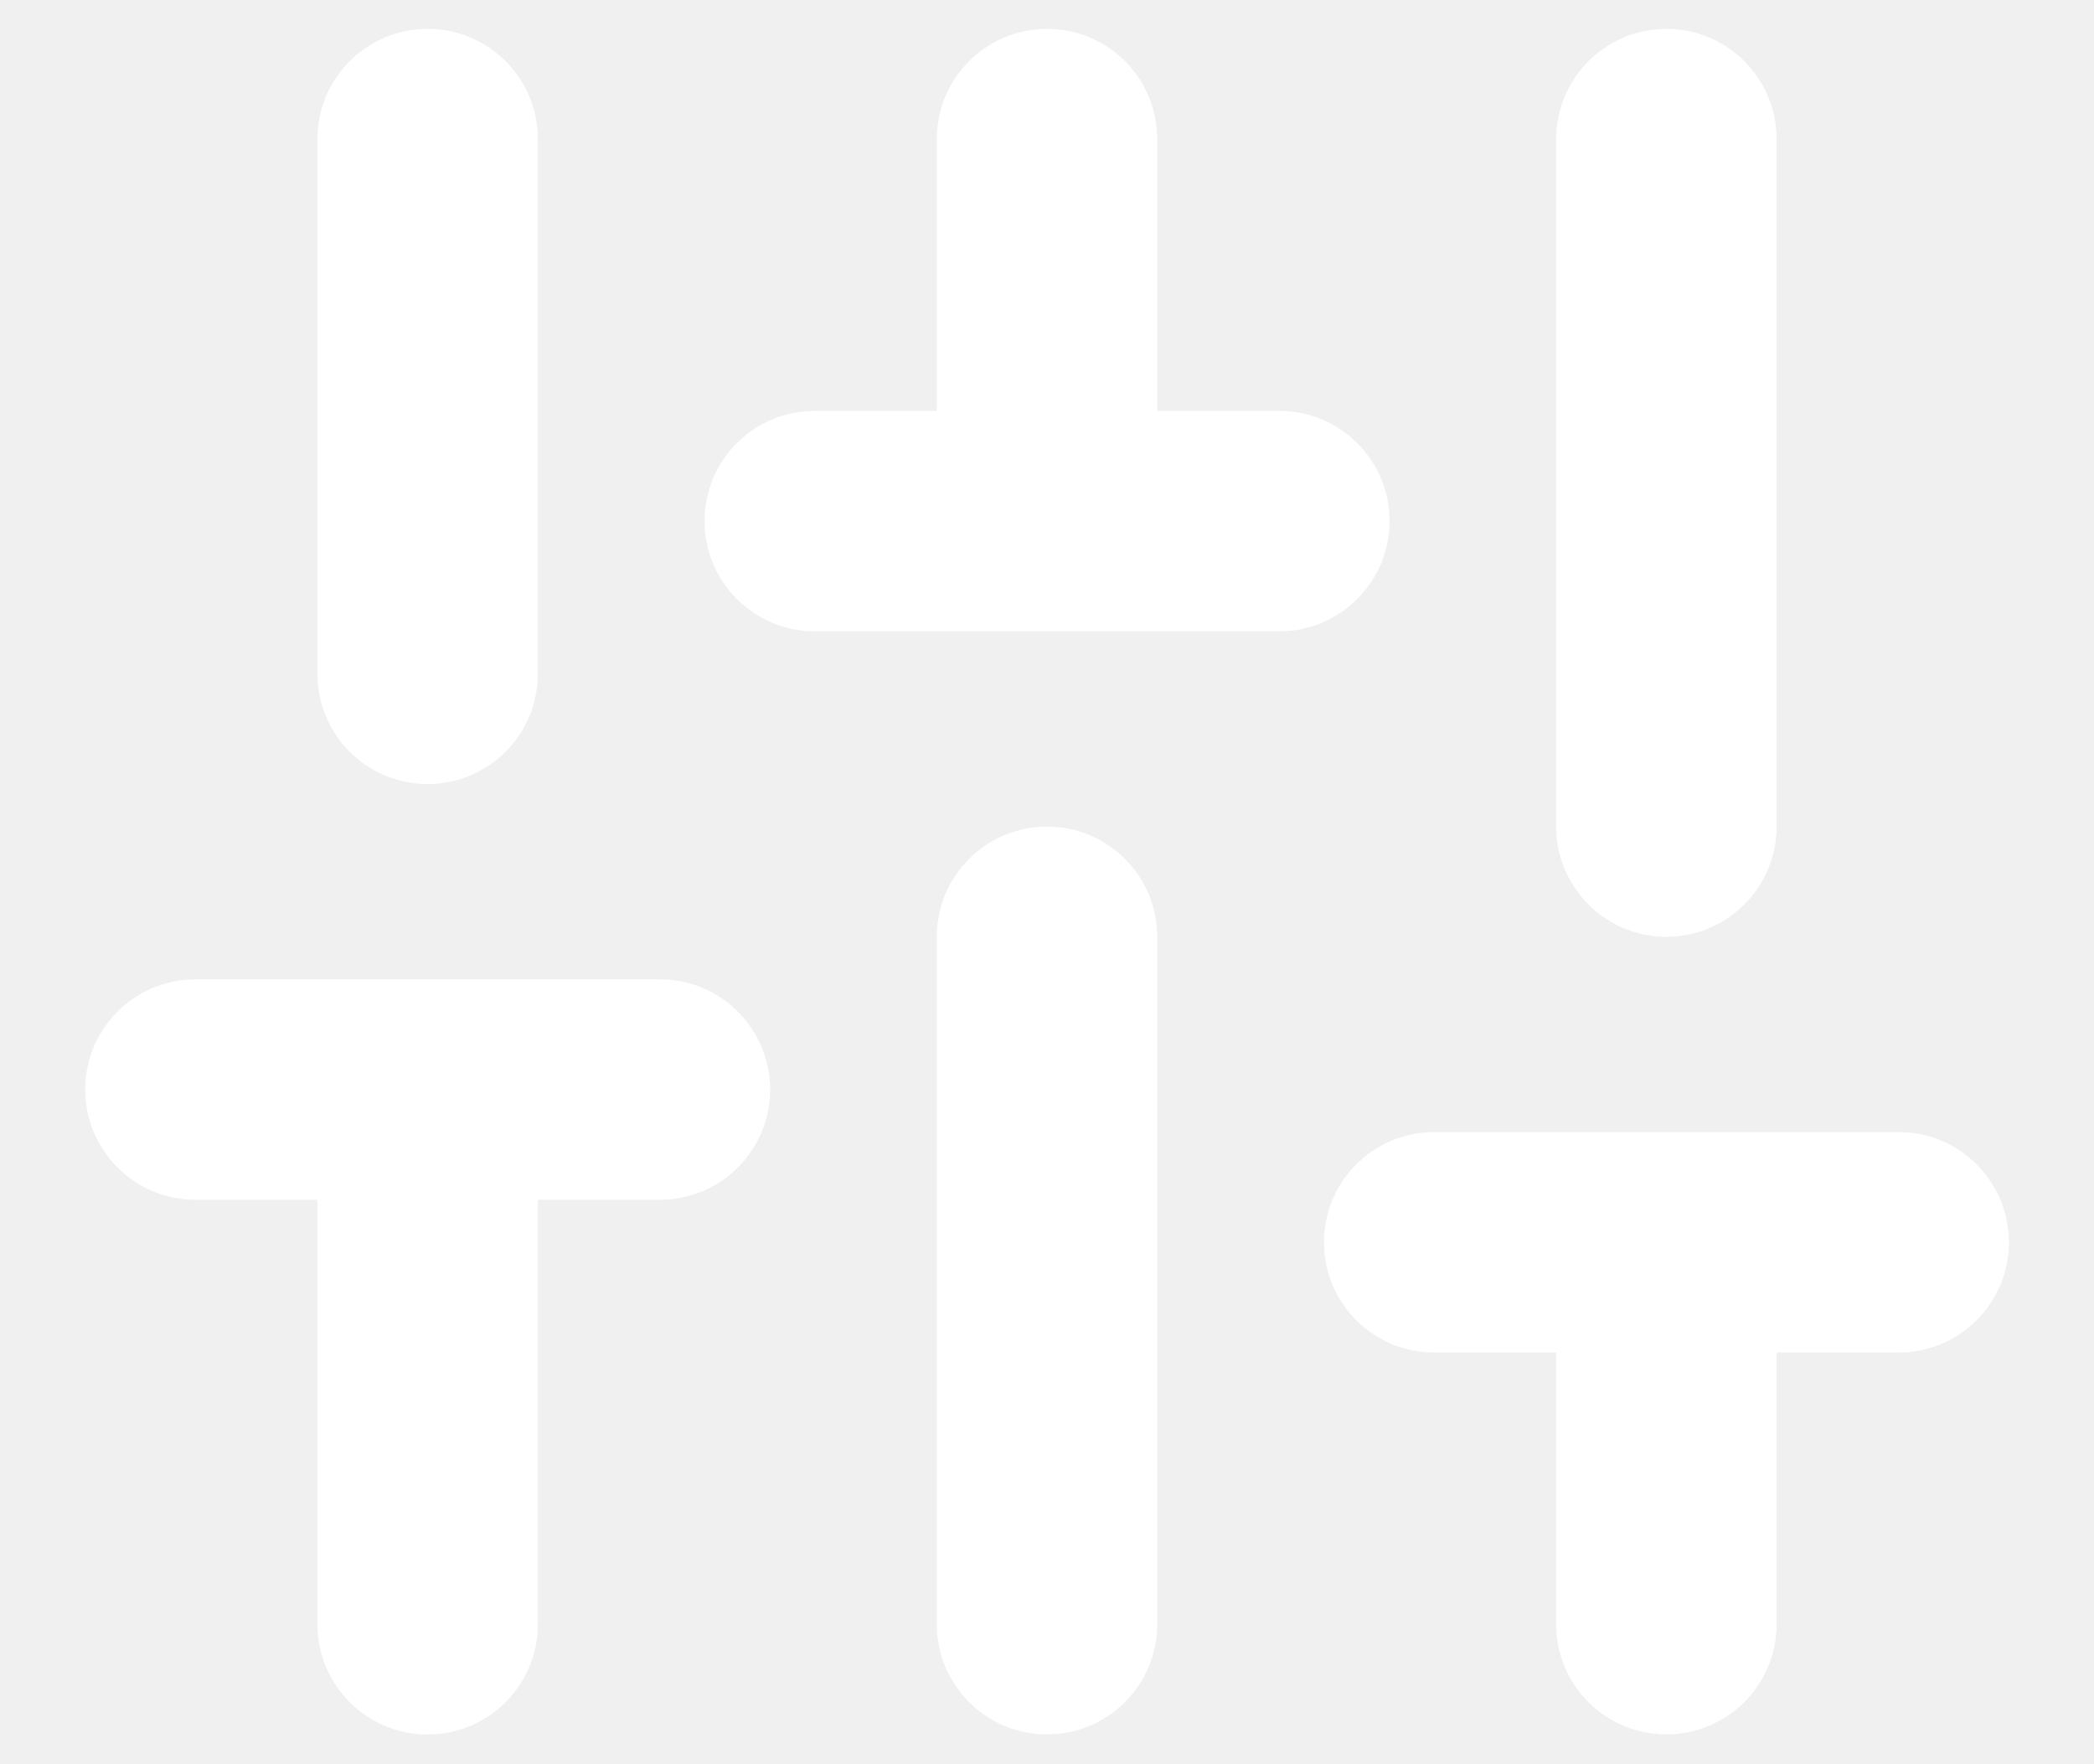
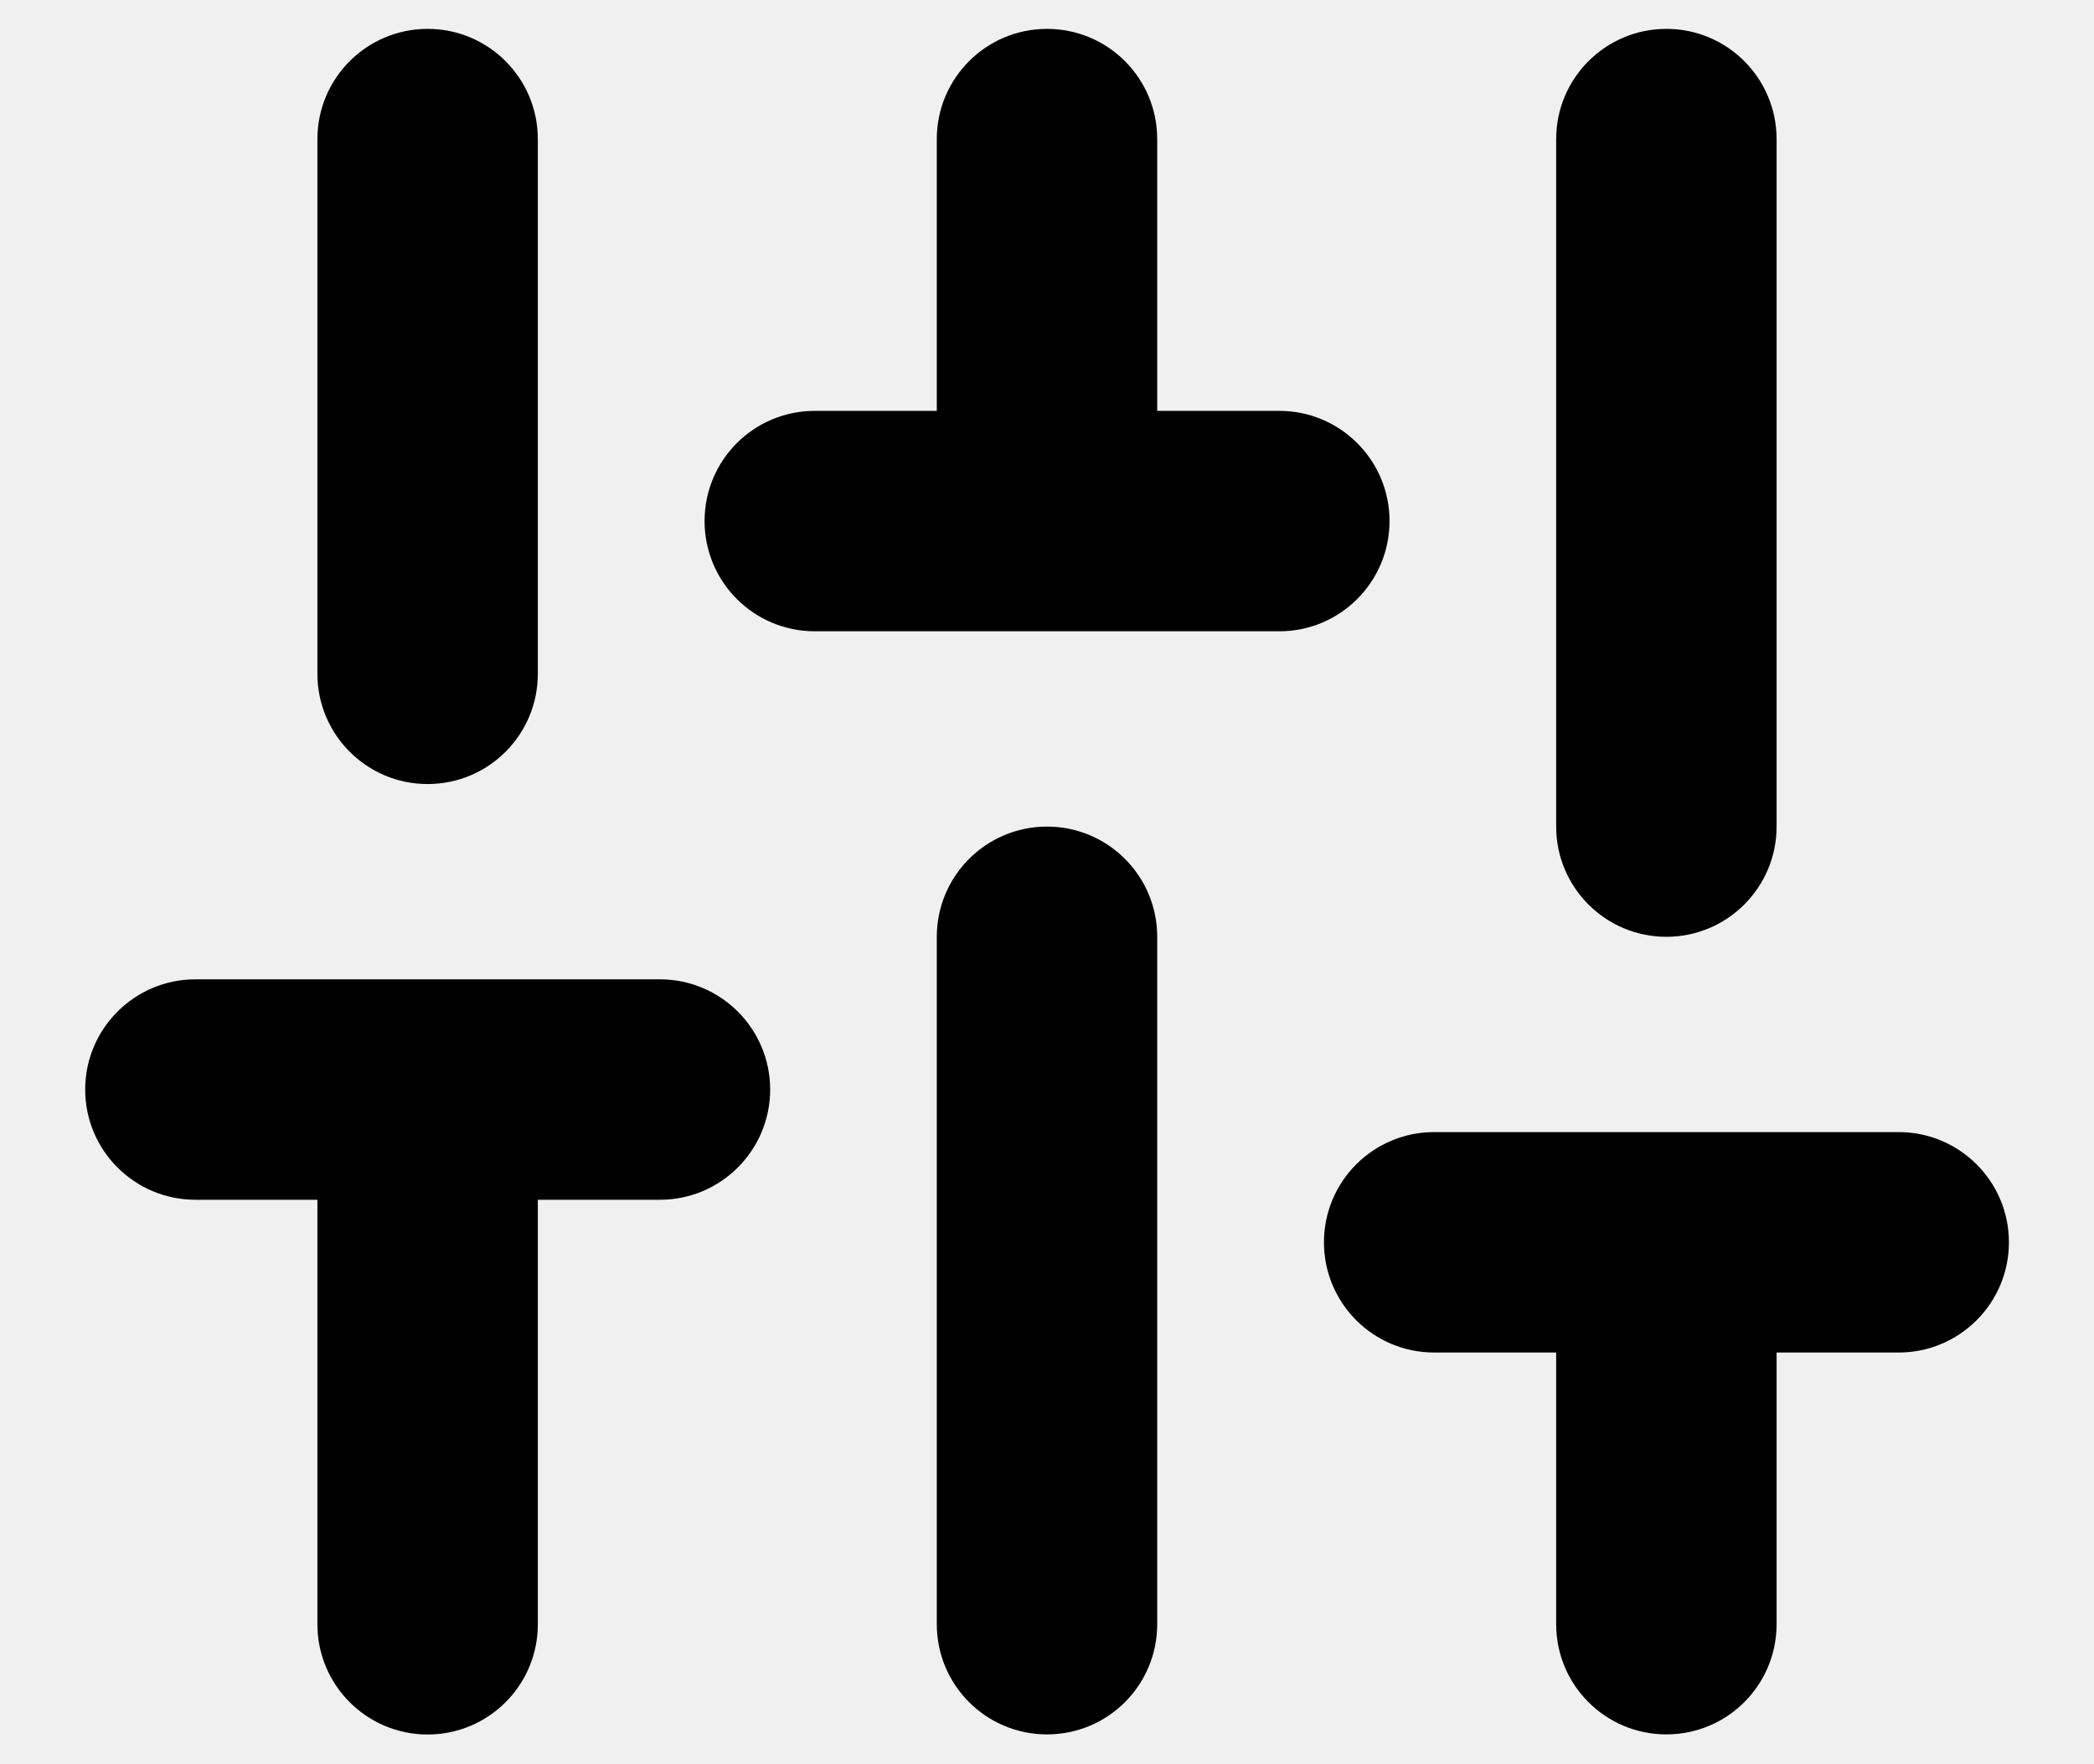
- <svg xmlns="http://www.w3.org/2000/svg" width="19" height="16" viewBox="0 0 19 16" fill="none">
-   <path fill-rule="evenodd" clip-rule="evenodd" d="M3.88 0.262C4.433 0.262 4.88 0.71 4.88 1.262V6.114C4.88 6.666 4.433 7.114 3.88 7.114C3.328 7.114 2.88 6.666 2.88 6.114V1.262C2.88 0.71 3.328 0.262 3.88 0.262ZM4.88 10.886H5.988C6.54 10.886 6.988 10.438 6.988 9.886C6.988 9.334 6.54 8.886 5.988 8.886H3.88H1.773C1.221 8.886 0.773 9.334 0.773 9.886C0.773 10.438 1.221 10.886 1.773 10.886H2.88V14.738C2.88 15.29 3.328 15.738 3.88 15.738C4.433 15.738 4.88 15.29 4.88 14.738V10.886ZM10.5 8.5C10.5 7.948 10.053 7.5 9.5 7.5C8.948 7.5 8.5 7.948 8.5 8.5V14.737C8.5 15.29 8.948 15.737 9.5 15.737C10.053 15.737 10.5 15.29 10.5 14.737V8.5ZM9.5 0.262C10.053 0.262 10.5 0.71 10.5 1.262V3.728H11.608C12.16 3.728 12.608 4.175 12.608 4.728C12.608 5.28 12.16 5.728 11.608 5.728H7.393C6.84 5.728 6.393 5.28 6.393 4.728C6.393 4.175 6.84 3.728 7.393 3.728H8.5V1.262C8.5 0.71 8.948 0.262 9.5 0.262ZM15.12 10.272H17.228C17.78 10.272 18.228 10.72 18.228 11.272C18.228 11.824 17.78 12.272 17.228 12.272H16.12V14.737C16.12 15.29 15.672 15.737 15.12 15.737C14.568 15.737 14.12 15.29 14.12 14.737V12.272H13.013C12.46 12.272 12.013 11.824 12.013 11.272C12.013 10.72 12.46 10.272 13.013 10.272H15.12ZM15.12 0.262C15.672 0.262 16.12 0.71 16.12 1.262V7.5C16.12 8.052 15.672 8.5 15.12 8.5C14.568 8.5 14.12 8.052 14.12 7.5V1.262C14.12 0.71 14.568 0.262 15.12 0.262Z" fill="white" />
+ <svg xmlns="http://www.w3.org/2000/svg" width="19" height="16" viewBox="0 0 19 16" fill="currentColor">
+   <path fill-rule="evenodd" clip-rule="evenodd" d="M3.88 0.262C4.433 0.262 4.88 0.71 4.88 1.262V6.114C4.88 6.666 4.433 7.114 3.88 7.114C3.328 7.114 2.88 6.666 2.88 6.114V1.262C2.88 0.71 3.328 0.262 3.88 0.262ZM4.88 10.886H5.988C6.54 10.886 6.988 10.438 6.988 9.886C6.988 9.334 6.54 8.886 5.988 8.886H3.88H1.773C1.221 8.886 0.773 9.334 0.773 9.886C0.773 10.438 1.221 10.886 1.773 10.886H2.88V14.738C2.88 15.29 3.328 15.738 3.88 15.738C4.433 15.738 4.88 15.29 4.88 14.738V10.886ZM10.5 8.5C10.5 7.948 10.053 7.5 9.5 7.5C8.948 7.5 8.5 7.948 8.5 8.5V14.737C8.5 15.29 8.948 15.737 9.5 15.737C10.053 15.737 10.5 15.29 10.5 14.737V8.5ZM9.5 0.262C10.053 0.262 10.5 0.71 10.5 1.262V3.728H11.608C12.16 3.728 12.608 4.175 12.608 4.728C12.608 5.28 12.16 5.728 11.608 5.728H7.393C6.84 5.728 6.393 5.28 6.393 4.728C6.393 4.175 6.84 3.728 7.393 3.728H8.5V1.262C8.5 0.71 8.948 0.262 9.5 0.262ZM15.12 10.272H17.228C17.78 10.272 18.228 10.72 18.228 11.272C18.228 11.824 17.78 12.272 17.228 12.272H16.12V14.737C16.12 15.29 15.672 15.737 15.12 15.737C14.568 15.737 14.12 15.29 14.12 14.737V12.272H13.013C12.46 12.272 12.013 11.824 12.013 11.272C12.013 10.72 12.46 10.272 13.013 10.272H15.12ZM15.12 0.262C15.672 0.262 16.12 0.71 16.12 1.262V7.5C16.12 8.052 15.672 8.5 15.12 8.5C14.568 8.5 14.12 8.052 14.12 7.5V1.262C14.12 0.71 14.568 0.262 15.12 0.262Z" fill="currentColor" />
</svg>
